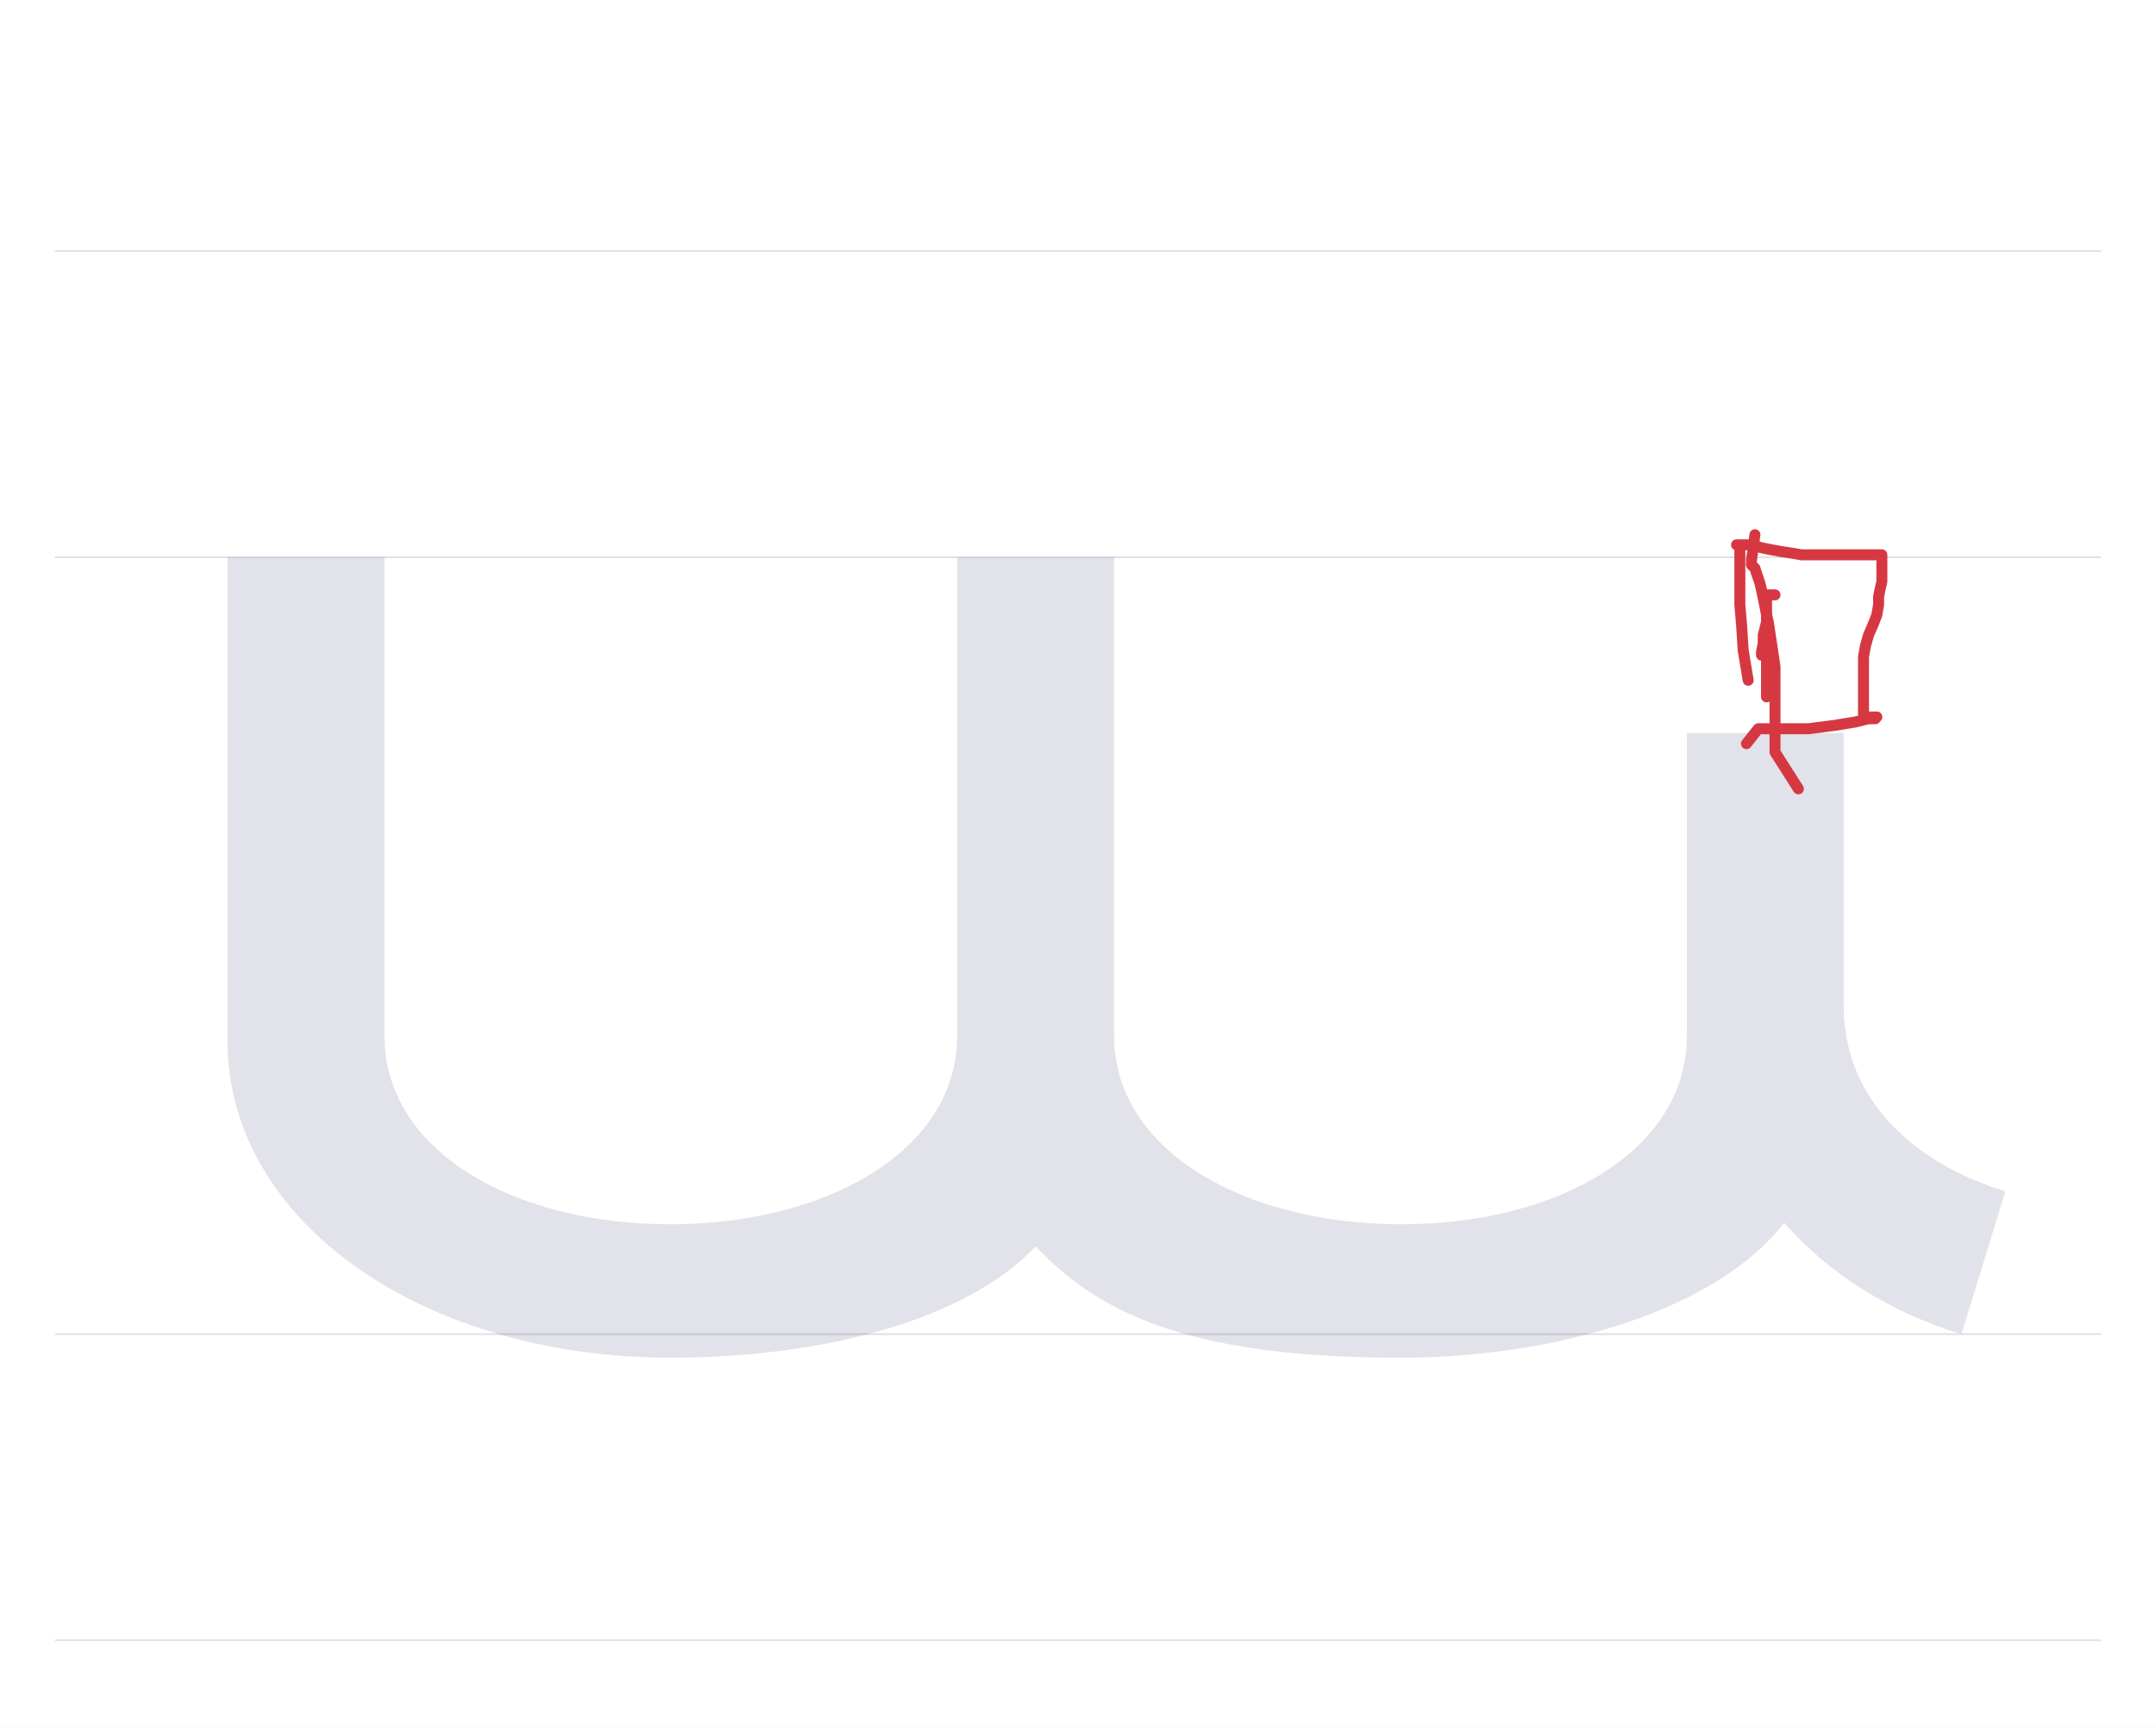
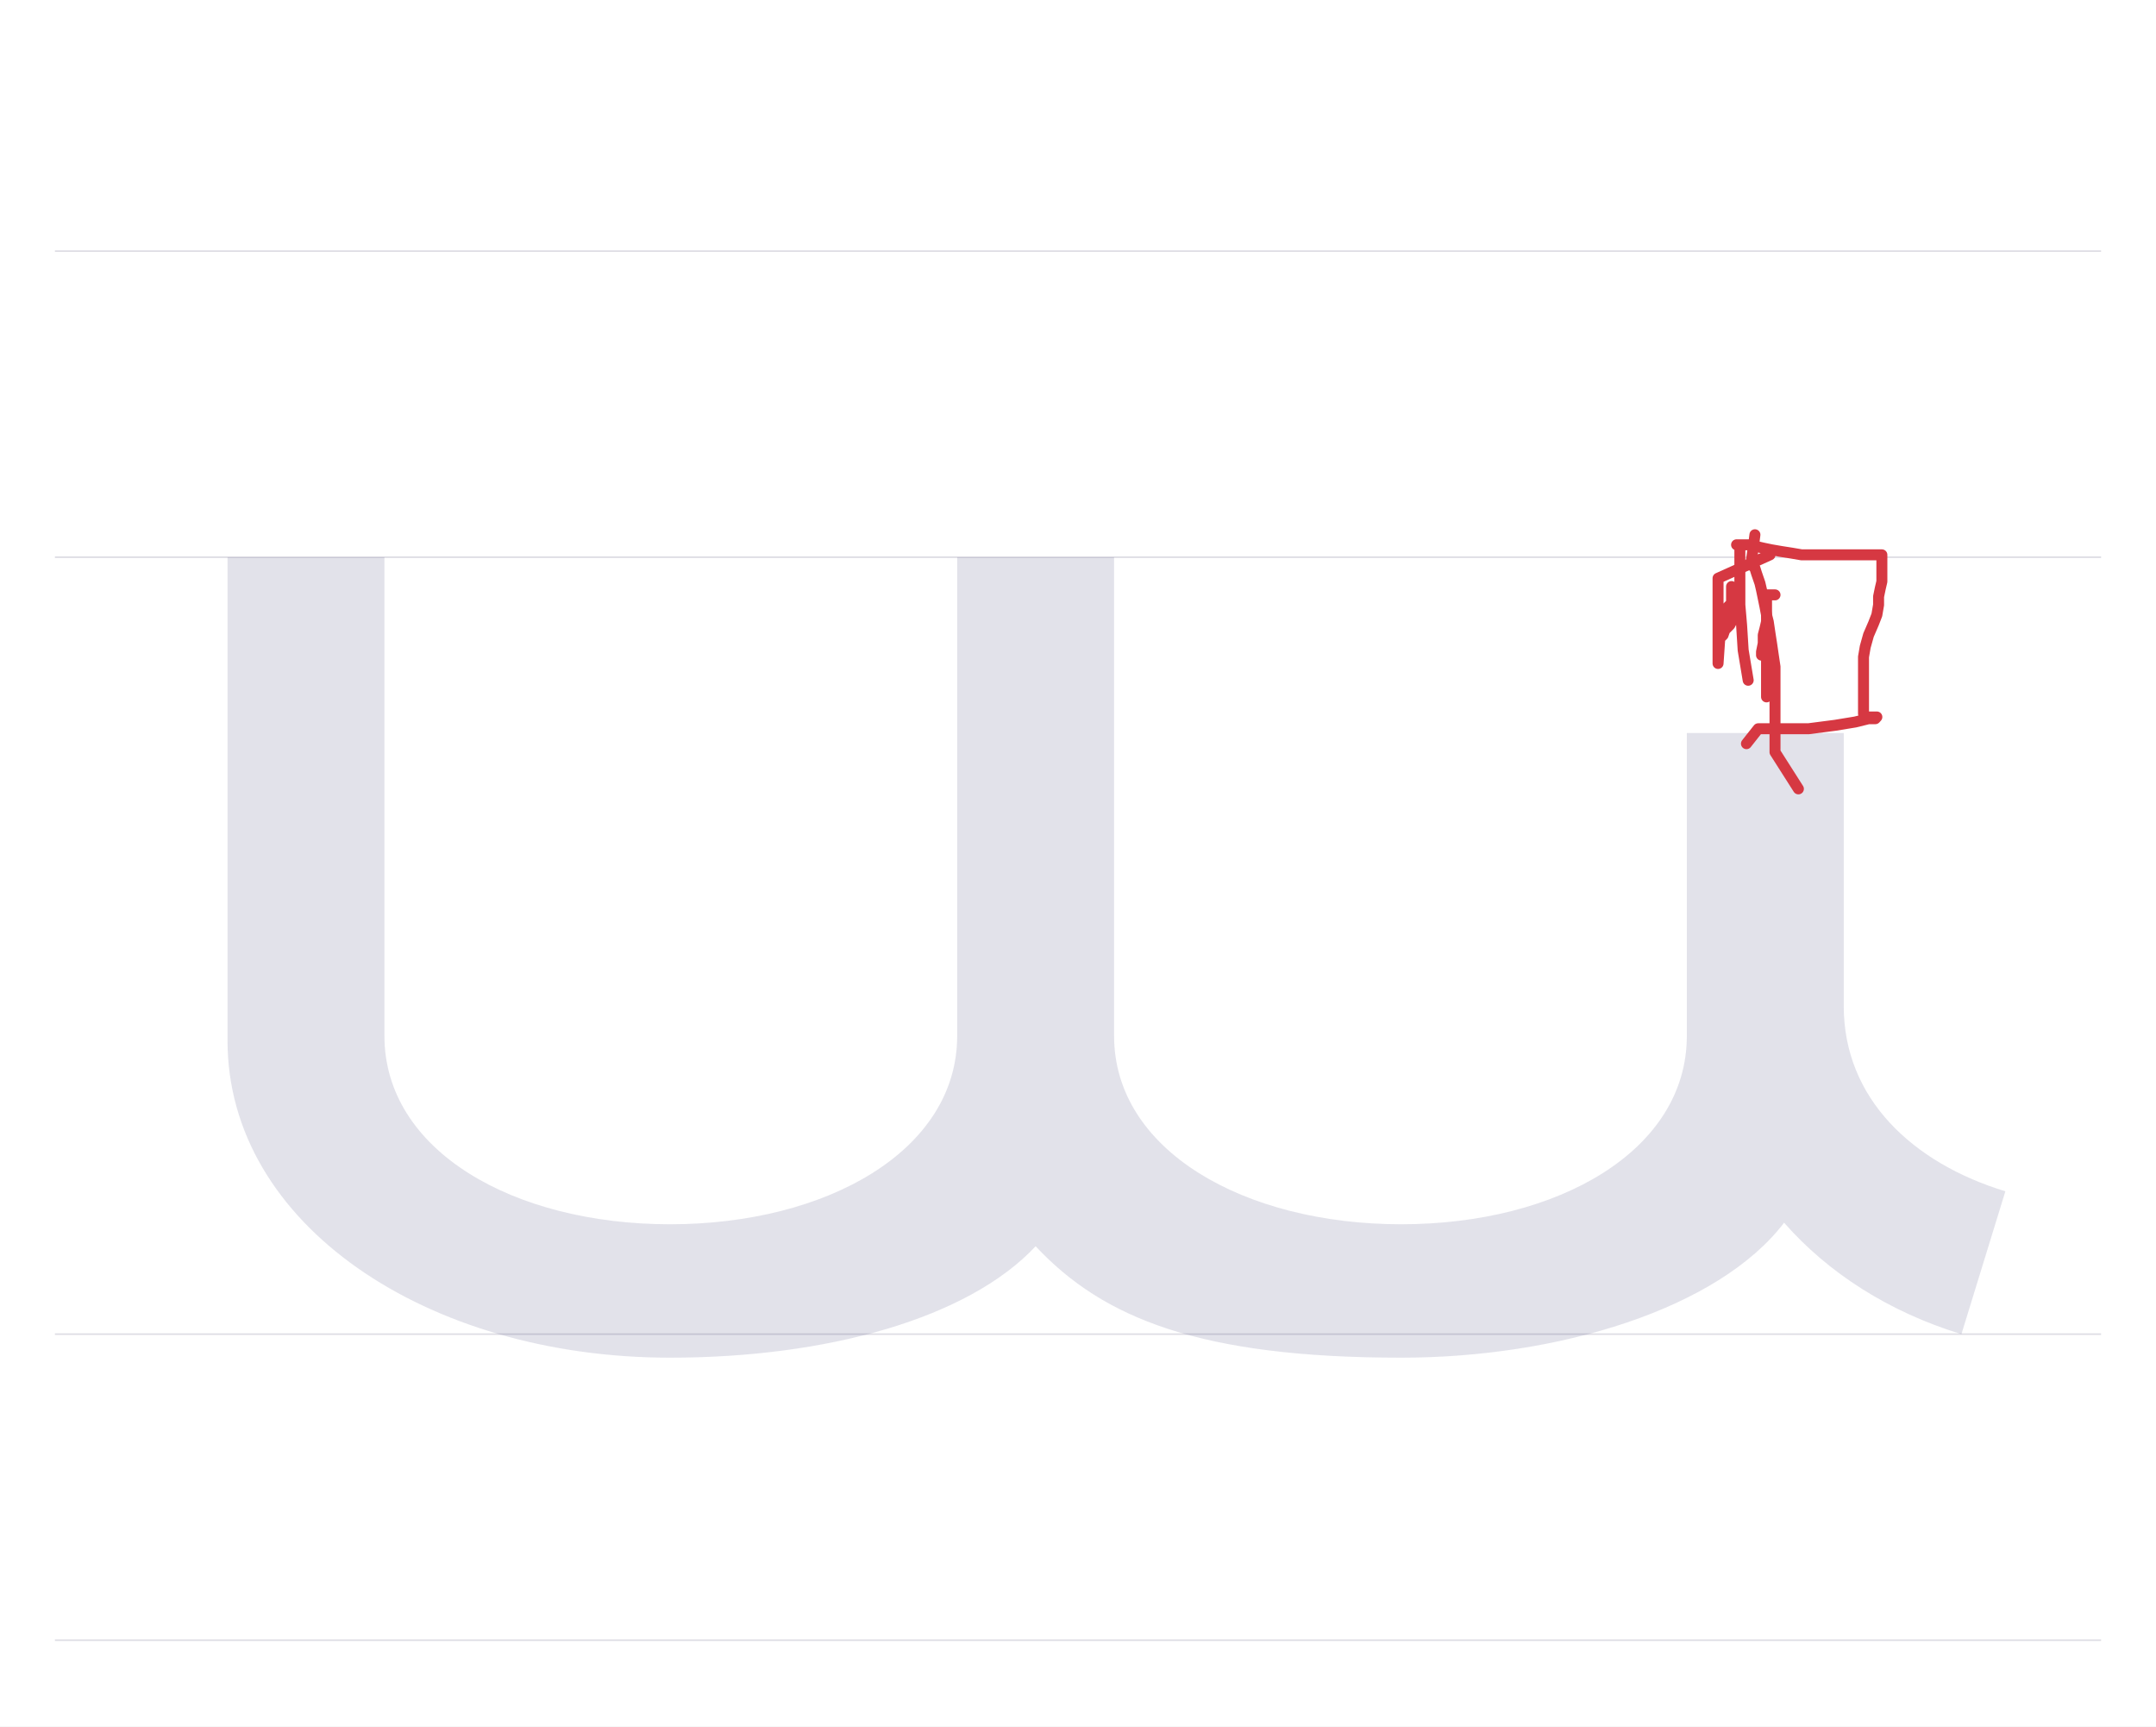
<svg xmlns="http://www.w3.org/2000/svg" viewBox="0 0 1374 1100">
  <rect width="100%" height="100%" fill="white" />
  <path d="M35 850H1339" stroke="#dedde4" fill="none" />
  <path d="M35 355H1339" stroke="#dedde4" fill="none" />
  <path d="M35 160H1339" stroke="#dedde4" fill="none" />
  <path d="M35 1045H1339" stroke="#dedde4" fill="none" />
  <path d="M45 495V187C45 70 172 -15 327 -15C427 -15 517 10 560 56C603 10 665 -15 793 -15C893 -15 995 16 1037 71C1065 39 1104 14 1150 0L1178 91C1119 109 1075 150 1075 209V383H975V190C975 117 893 70 793 70C693 70 610 117 610 190V495H510V190C510 117 427 70 327 70C227 70 145 117 145 190V495Z" fill="#08084d" opacity=".12" transform="translate(100.0 850) scale(1 -1)" />
  <path d="M1131.2,379L1125.8,379L1125.8,401.4L1125.8,430.2L1125.8,444L1125.8,422.7L1125.8,418.5L1125.8,416.3L1125.8,413.1L1125.8,408.9L1125.8,404.6L1125.8,402.5L1125.8,399.3L1125.8,401.4L1125.8,394L1125.8,390.8L1125.8,388.6L1125.8,392.9L1125.8,396.1L1124.8,400.4L1123.7,404.6L1123.7,409.9L1122.6,415.3L1122.6,417.4" fill="none" stroke="#d63842" stroke-width="7" stroke-linecap="round" stroke-linejoin="round" />
  <path d="M1146.1,502.6L1131.2,479.2L1131.2,473.8L1131.2,467.5L1131.2,458.9L1131.2,450.4L1131.2,443L1131.2,433.4L1131.2,424.8L1130.1,417.4L1129,409.9L1128,403.5L1126.9,396.1L1125.8,391.8L1124.8,386.5L1123.7,381.2L1122.6,375.9L1121.6,371.6L1120.5,368.4L1119.4,365.2L1118.4,362L1117.3,360.9L1116.2,359.9L1116.2,356.7L1117.3,349.2L1118.4,340.7" fill="none" stroke="#d63842" stroke-width="7" stroke-linecap="round" stroke-linejoin="round" />
  <path d="M1113,473.8L1120.5,464.3L1134.3,464.3L1152.5,464.3L1169.5,462.1L1182.3,460L1190.8,457.9L1195.1,457.9L1196.1,456.8L1191.9,456.8L1189.7,456.8L1187.6,454.7L1187.6,450.4L1187.6,444L1187.6,432.3L1187.6,425.9L1187.6,418.5L1188.7,412.1L1190.8,404.6L1194,397.2L1196.1,391.8L1197.2,385.4L1197.2,380.1L1198.3,374.8L1199.3,370.5L1199.3,367.3L1199.3,363.1L1199.3,359.9L1199.3,357.7L1199.3,355.6L1199.3,353.5L1196.1,353.5L1191.9,353.5L1186.5,353.5L1179.1,353.5L1172.7,353.5L1164.2,353.5L1156.7,353.5L1148.2,353.5L1141.8,352.4L1135.4,351.4L1129,350.3L1123.7,349.2L1119.4,348.2L1115.2,347.1L1110.9,347.1L1108.8,347.1L1106.7,347.1L1108.8,347.1L1108.8,352.4L1108.8,357.7L1108.8,366.3L1108.8,374.8L1108.8,385.4L1109.9,398.2L1110.9,414.2L1114.1,433.4" fill="none" stroke="#d63842" stroke-width="7" stroke-linecap="round" stroke-linejoin="round" />
+   <path d="M1128,353.5L1094.9,368.4L1094.9,401.4L1094.9,422.7L1096,406.7L1098.1,404.6L1099.2,401.4L1101.3,399.3L1102.4,398.2L1103.5,396.1L1103.5,392.9L1103.5,388.6L1103.5,386.5L1103.5,384.4L1103.5,376.9L1103.5,373.7L1103.5,375.9L1103.5,379L1103.5,382.2L1103.5,384.4L1102.4,385.4L1102.4,387.6L1101.3,394L1101.3,397.2L1101.3,395L1101.3,392.9L1101.3,389.7L1101.3,386.5L1102.4,385.4L1104.5,385.4L1107.7,384.4" fill="none" stroke="#d63842" stroke-width="7" stroke-linecap="round" stroke-linejoin="round" />
</svg>
